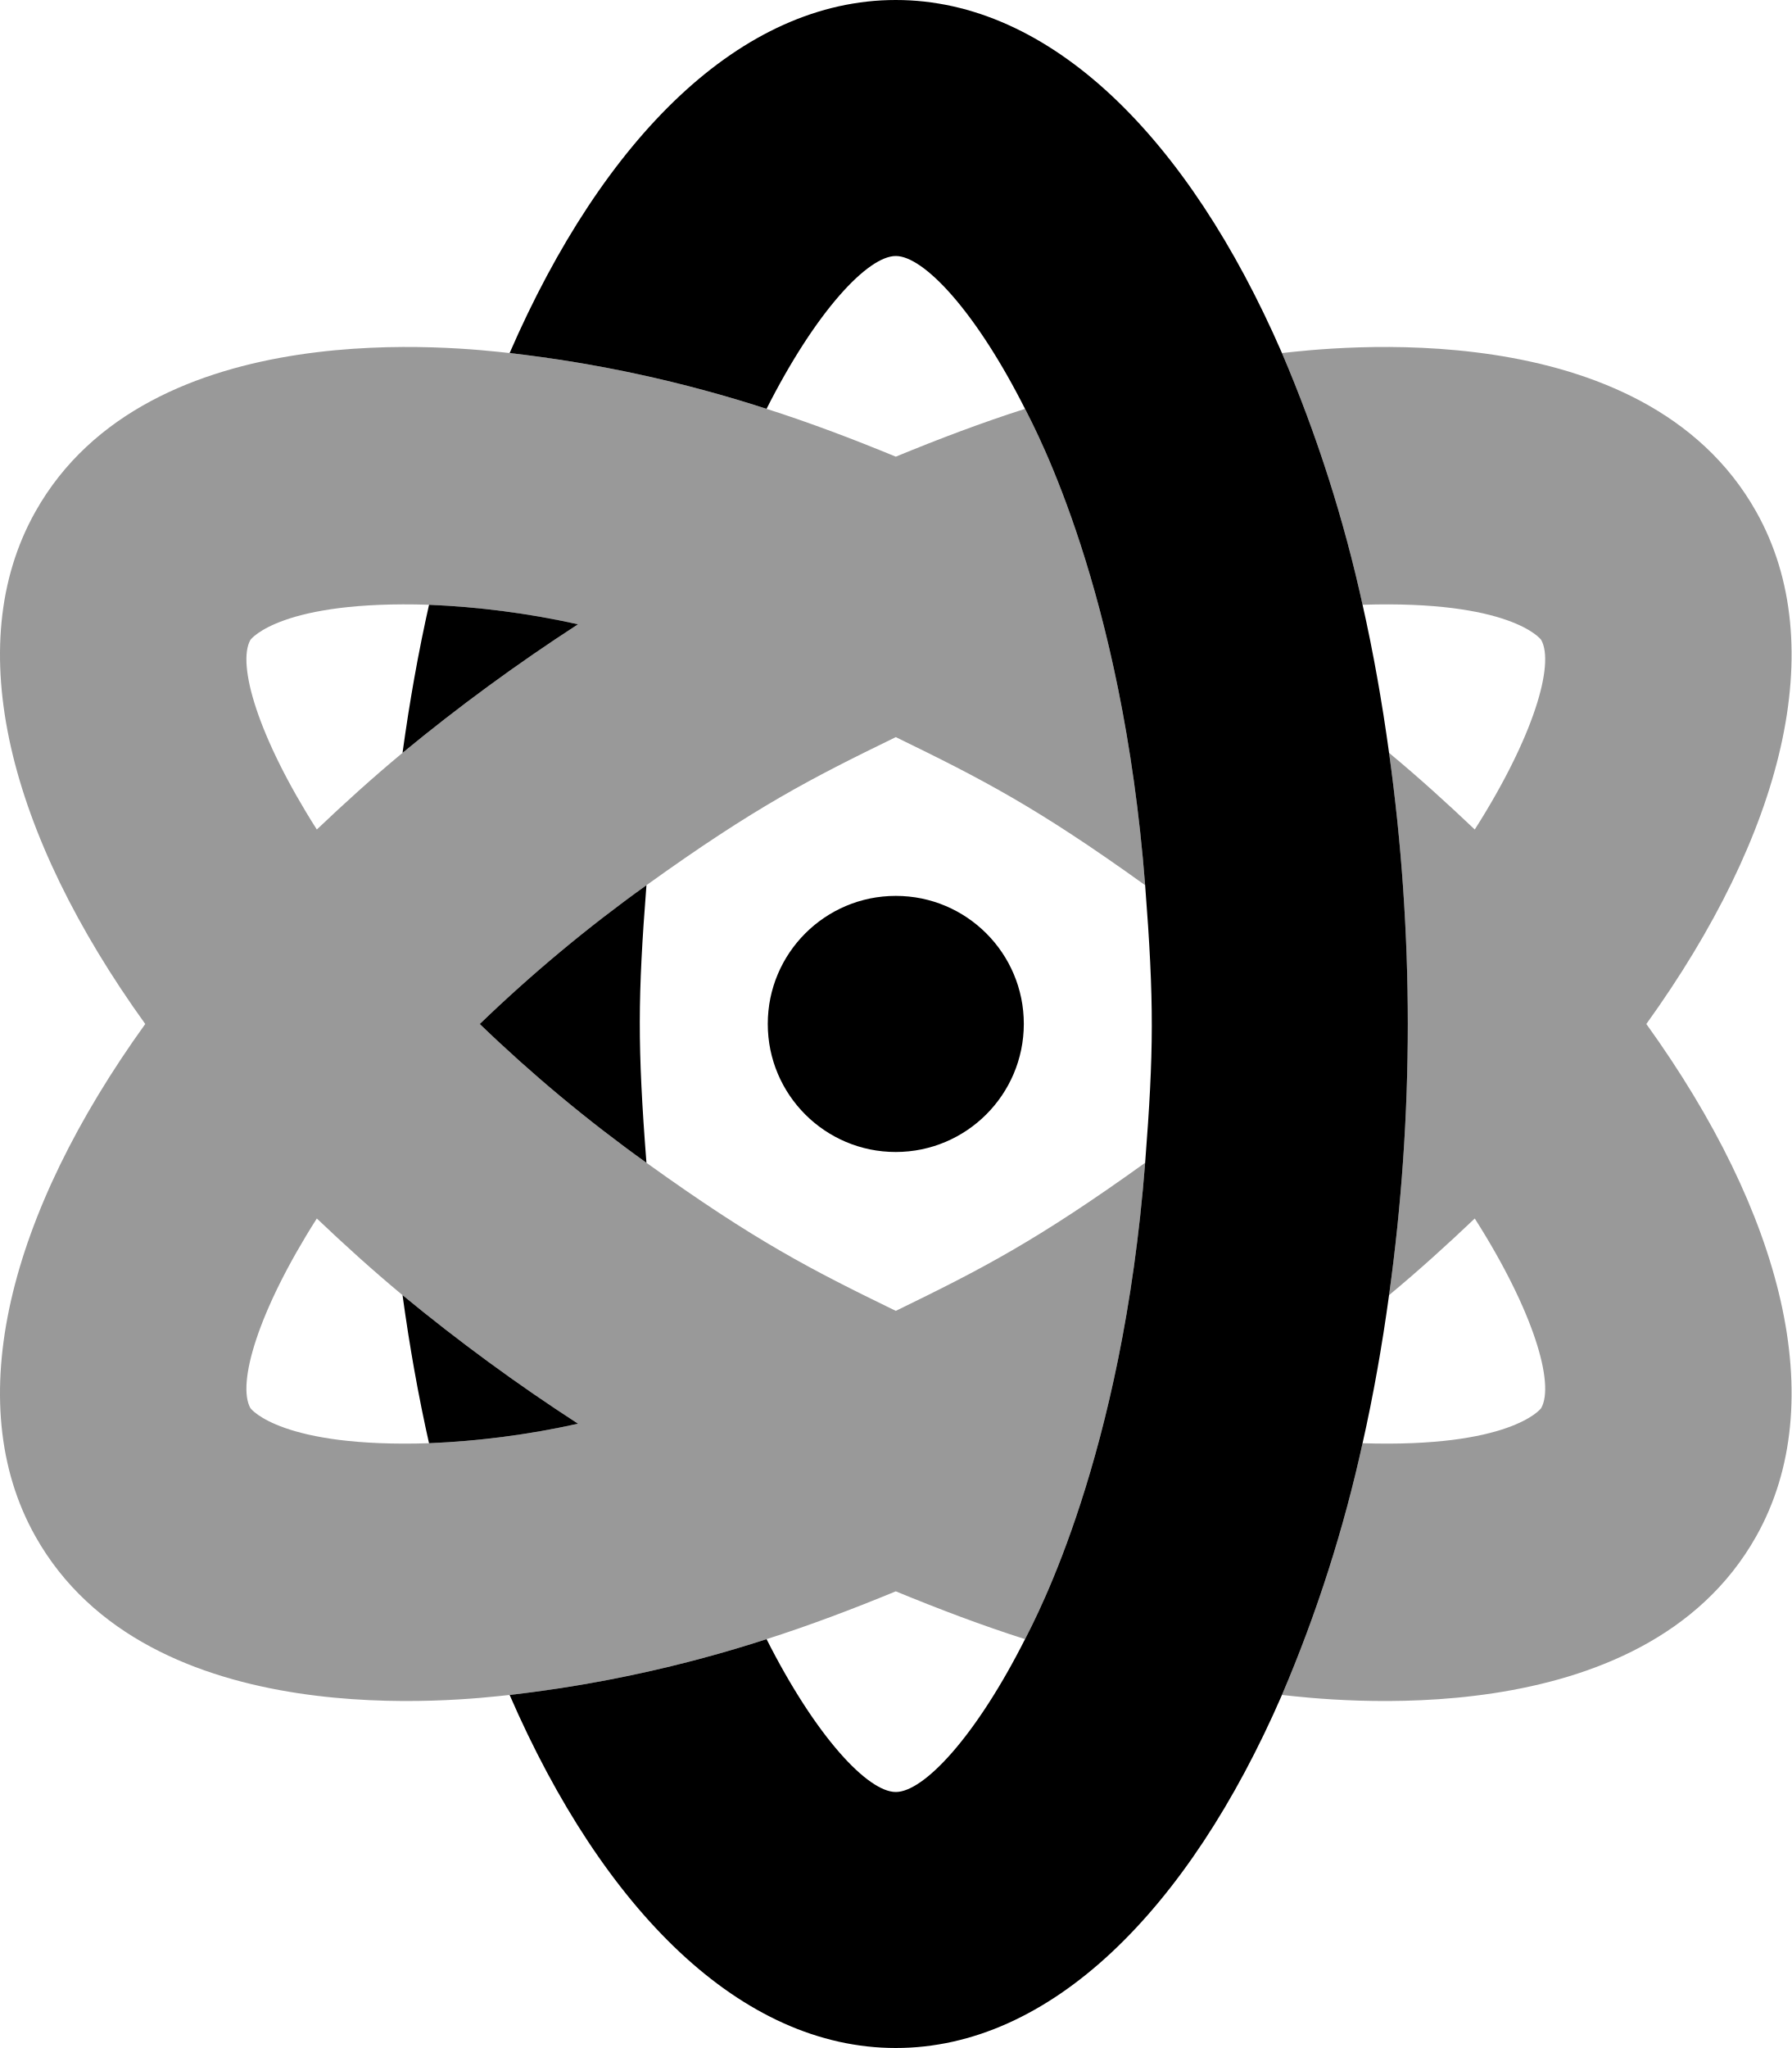
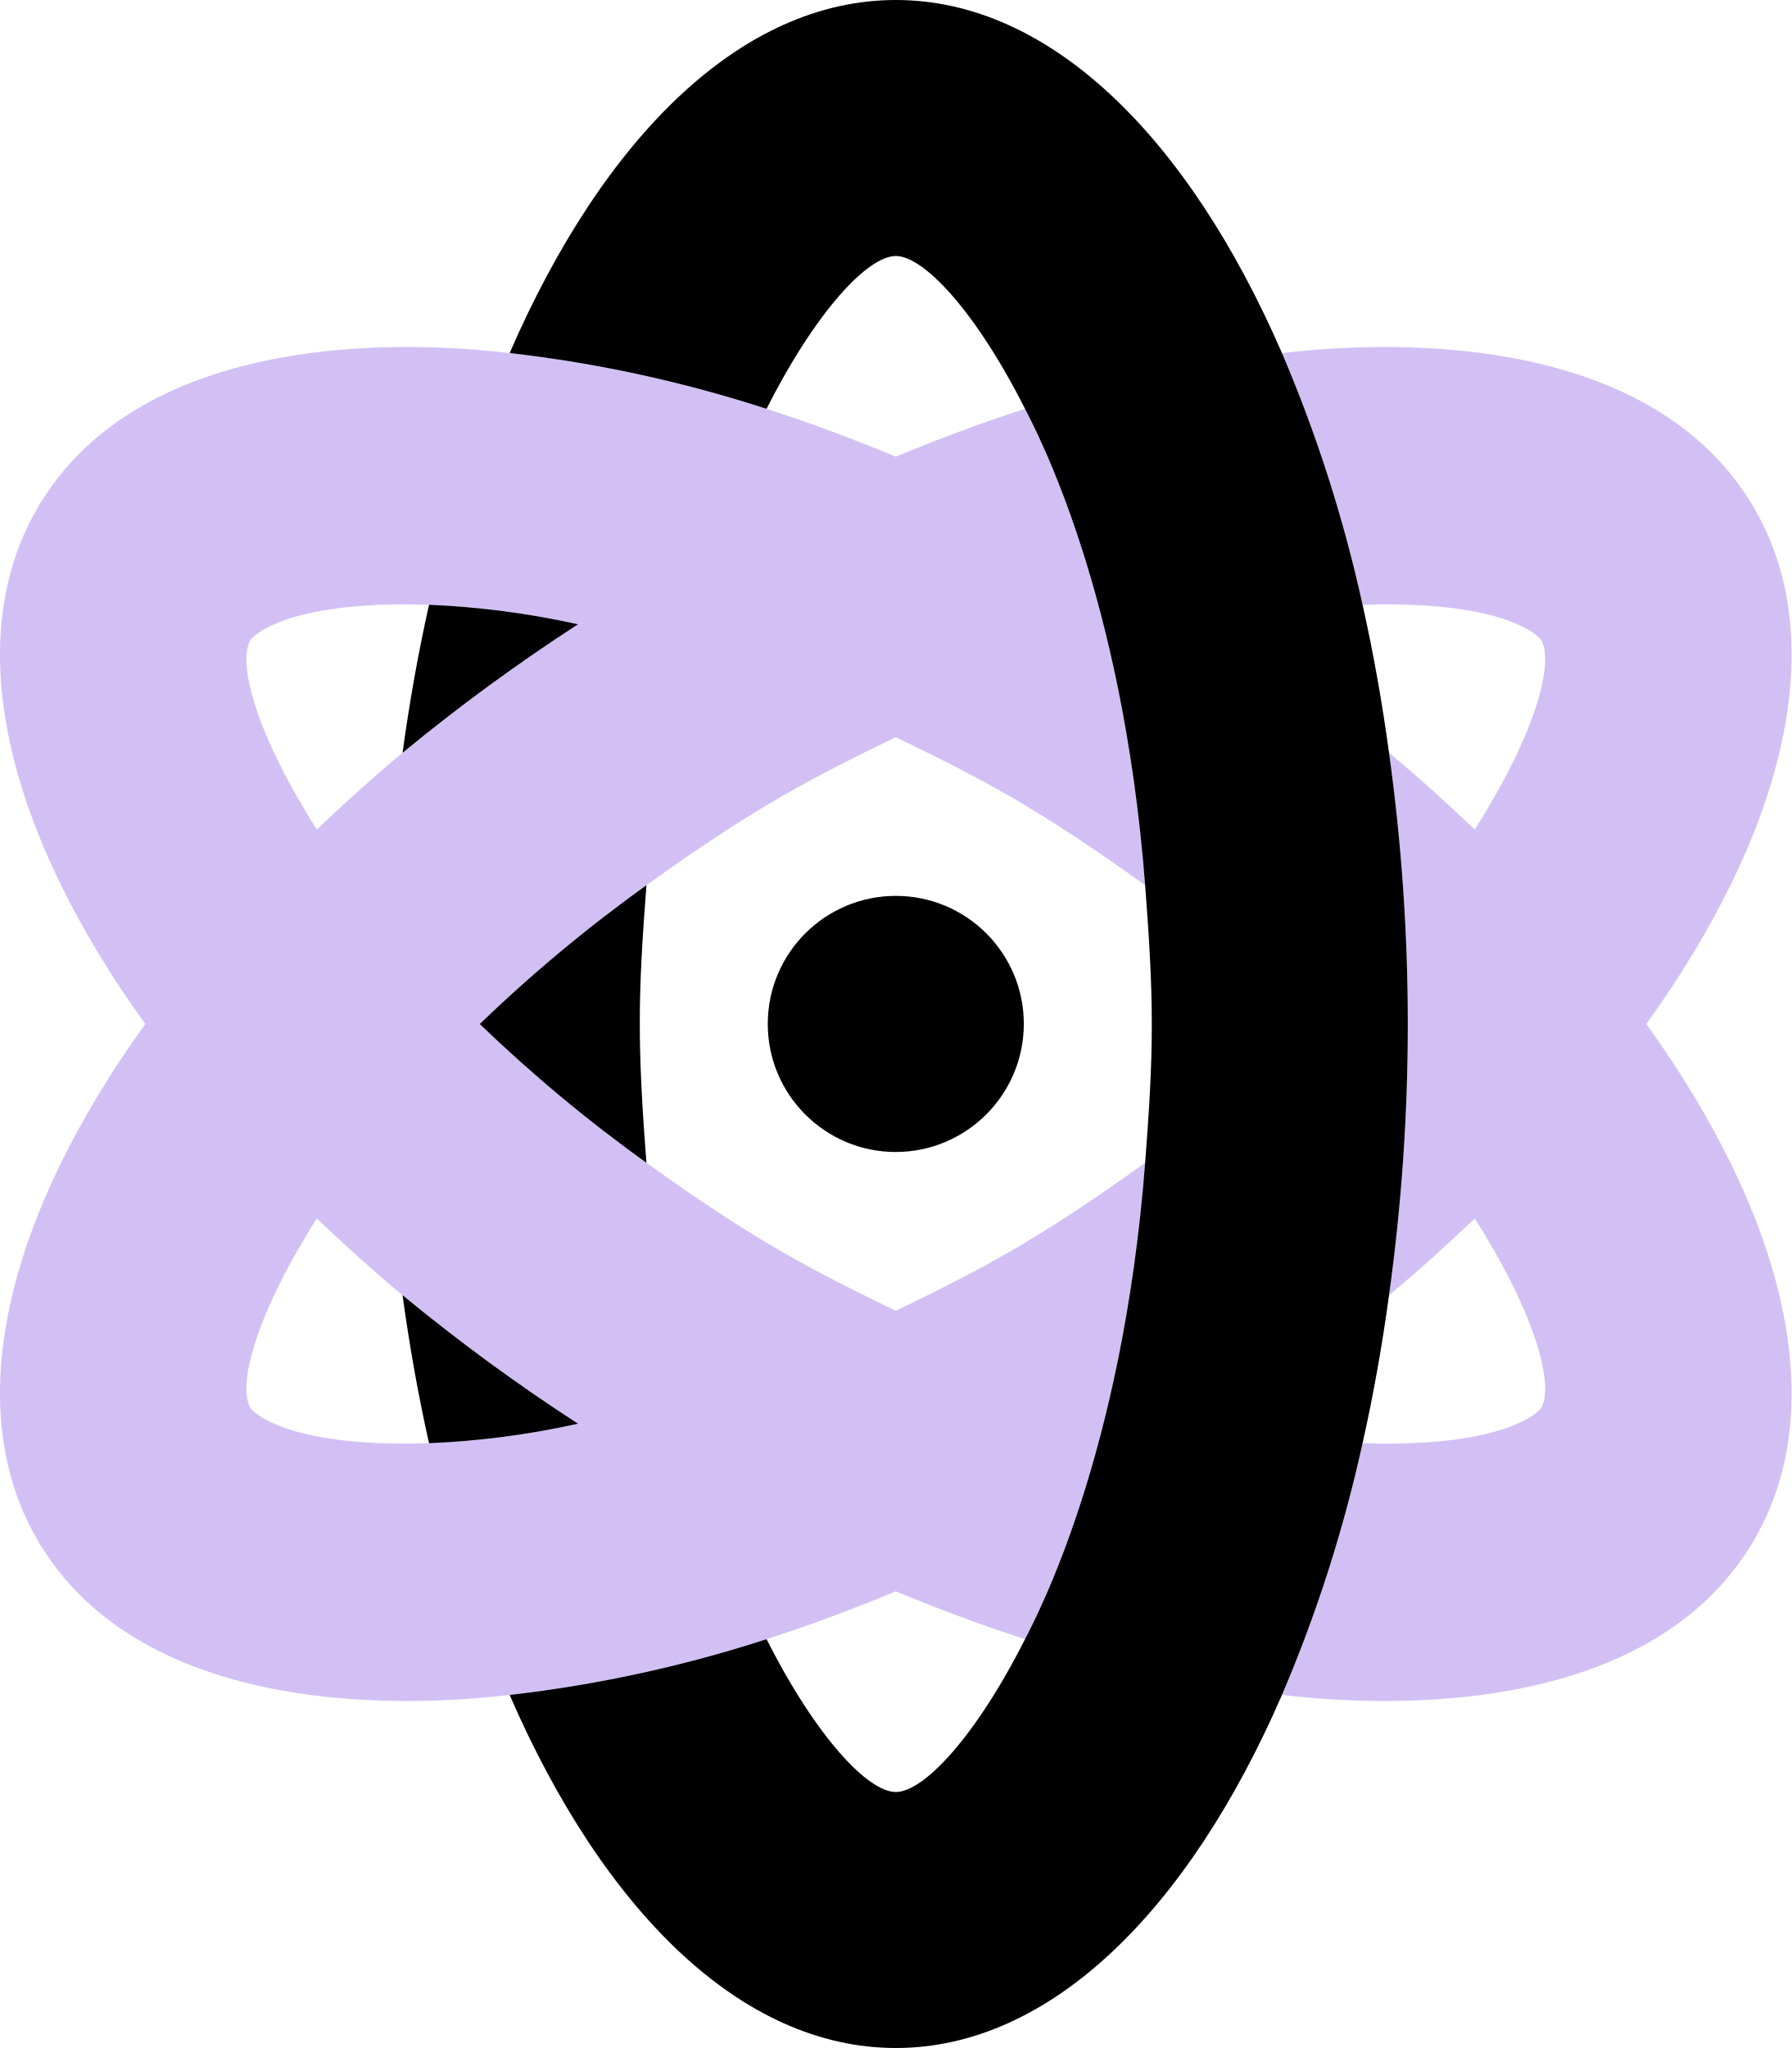
<svg xmlns="http://www.w3.org/2000/svg" aria-hidden="true" focusable="false" data-prefix="fad" data-icon="atom" class="svg-inline--fa fa-atom fa-w-14" role="img" viewBox="0 0 448 512">
  <g class="fa-group">
-     <path class="fa-secondary" fill="currentColor" d="M439.196,128C410.867,77.44,332.004,87.026,320.564,88.264a352.055,352.055,0,0,1,20.156,62.93c36.694-1.17,44.452,8.404,44.676,8.805,3.372,6.014-1.805,24.117-16.621,47.379-6.821-6.477-13.881-12.896-21.434-19.164a492.308,492.308,0,0,1,0,135.574c7.552-6.268,14.616-12.688,21.434-19.164C383.592,327.883,388.769,345.988,385.397,352c-.225.4-8.01,9.981-44.676,8.807a352.107,352.107,0,0,1-20.156,62.93C331.703,424.941,410.815,434.642,439.196,384c18.753-33.467,6.61-80.602-27.517-128.002C445.806,208.598,457.949,161.467,439.196,128ZM224,184.279c21.614,10.53,35.104,17.45,62.351,37.023-5.688-73.389-27.218-113.528-30.033-119.092C245.699,105.598,234.889,109.682,224,114.166c-10.889-4.486-21.699-8.57-32.318-11.957a328.827,328.827,0,0,0-64.246-13.947C116.319,87.059,37.184,77.357,8.804,128c-18.753,33.467-6.61,80.598,27.517,127.998C2.194,303.398-9.949,350.533,8.804,384c28.329,50.556,107.192,40.974,118.631,39.736a329.03,329.03,0,0,0,64.246-13.947c10.619-3.387,21.43-7.471,32.318-11.955,10.893,4.486,21.699,8.568,32.318,11.955,2.805-5.547,24.344-45.689,30.033-119.092C259.084,310.286,245.387,317.304,224,327.719c-21.423-10.432-35.109-17.452-62.351-37.021A372.063,372.063,0,0,1,119.973,256a372.063,372.063,0,0,1,41.676-34.697C188.869,201.749,202.575,194.713,224,184.279ZM144.54,355.928a212.856,212.856,0,0,1-37.261,4.879C70.617,361.981,62.828,352.402,62.603,352.002c-3.372-6.014,1.805-24.119,16.621-47.379,6.817,6.477,13.881,12.896,21.434,19.164A475.195,475.195,0,0,0,144.54,355.928ZM100.657,188.213C93.105,194.48,86.041,200.9,79.224,207.377,64.408,184.117,59.231,166.012,62.603,160c.224-.4,8.003-9.98,44.68-8.809a212.815,212.815,0,0,1,37.257,4.879A475.569,475.569,0,0,0,100.657,188.213Z" opacity="0.4" />
+     <path class="fa-secondary" fill="rgb(143, 97, 230)" d="M439.196,128C410.867,77.44,332.004,87.026,320.564,88.264a352.055,352.055,0,0,1,20.156,62.93c36.694-1.17,44.452,8.404,44.676,8.805,3.372,6.014-1.805,24.117-16.621,47.379-6.821-6.477-13.881-12.896-21.434-19.164a492.308,492.308,0,0,1,0,135.574c7.552-6.268,14.616-12.688,21.434-19.164C383.592,327.883,388.769,345.988,385.397,352c-.225.4-8.01,9.981-44.676,8.807a352.107,352.107,0,0,1-20.156,62.93C331.703,424.941,410.815,434.642,439.196,384c18.753-33.467,6.61-80.602-27.517-128.002C445.806,208.598,457.949,161.467,439.196,128ZM224,184.279c21.614,10.53,35.104,17.45,62.351,37.023-5.688-73.389-27.218-113.528-30.033-119.092C245.699,105.598,234.889,109.682,224,114.166c-10.889-4.486-21.699-8.57-32.318-11.957a328.827,328.827,0,0,0-64.246-13.947C116.319,87.059,37.184,77.357,8.804,128c-18.753,33.467-6.61,80.598,27.517,127.998C2.194,303.398-9.949,350.533,8.804,384c28.329,50.556,107.192,40.974,118.631,39.736a329.03,329.03,0,0,0,64.246-13.947c10.619-3.387,21.43-7.471,32.318-11.955,10.893,4.486,21.699,8.568,32.318,11.955,2.805-5.547,24.344-45.689,30.033-119.092C259.084,310.286,245.387,317.304,224,327.719c-21.423-10.432-35.109-17.452-62.351-37.021A372.063,372.063,0,0,1,119.973,256a372.063,372.063,0,0,1,41.676-34.697C188.869,201.749,202.575,194.713,224,184.279ZM144.54,355.928a212.856,212.856,0,0,1-37.261,4.879C70.617,361.981,62.828,352.402,62.603,352.002c-3.372-6.014,1.805-24.119,16.621-47.379,6.817,6.477,13.881,12.896,21.434,19.164A475.195,475.195,0,0,0,144.54,355.928ZM100.657,188.213C93.105,194.48,86.041,200.9,79.224,207.377,64.408,184.117,59.231,166.012,62.603,160c.224-.4,8.003-9.98,44.68-8.809a212.815,212.815,0,0,1,37.257,4.879A475.569,475.569,0,0,0,100.657,188.213Z" opacity="0.4" />
    <path class="fa-primary" fill="currentColor" d="M100.657,323.787c1.75,12.764,3.946,25.133,6.622,37.02A212.856,212.856,0,0,0,144.54,355.928,475.195,475.195,0,0,1,100.657,323.787ZM119.973,256a372.063,372.063,0,0,0,41.676,34.697c-2.275-29.405-2.16-41.48,0-69.395A372.063,372.063,0,0,0,119.973,256ZM107.283,151.191c-2.676,11.887-4.876,24.256-6.626,37.021A475.569,475.569,0,0,1,144.54,156.07,212.815,212.815,0,0,0,107.283,151.191Zm240.06,37.021c-1.75-12.766-3.946-25.135-6.622-37.02a352.055,352.055,0,0,0-20.156-62.93C297.092,34.281,262.581,0,224,0s-73.092,34.281-96.564,88.262A328.827,328.827,0,0,1,191.682,102.209C204.148,77.561,217.084,64,224,64s19.855,13.561,32.318,38.211c2.805,5.544,24.345,45.697,30.033,119.092,2.275,29.405,2.16,41.48,0,69.395-5.688,73.389-27.217,113.524-30.033,119.092C243.855,434.438,230.916,448,224,448s-19.852-13.561-32.318-38.211a329.03,329.03,0,0,1-64.246,13.947C150.908,477.719,185.419,512,224,512s73.092-34.281,96.564-88.264a352.107,352.107,0,0,0,20.156-62.93c2.676-11.887,4.872-24.256,6.622-37.02A492.286,492.286,0,0,0,347.343,188.213ZM256.014,256A32.014,32.014,0,1,0,224,288,32.069,32.069,0,0,0,256.014,256Z" />
  </g>
</svg>
